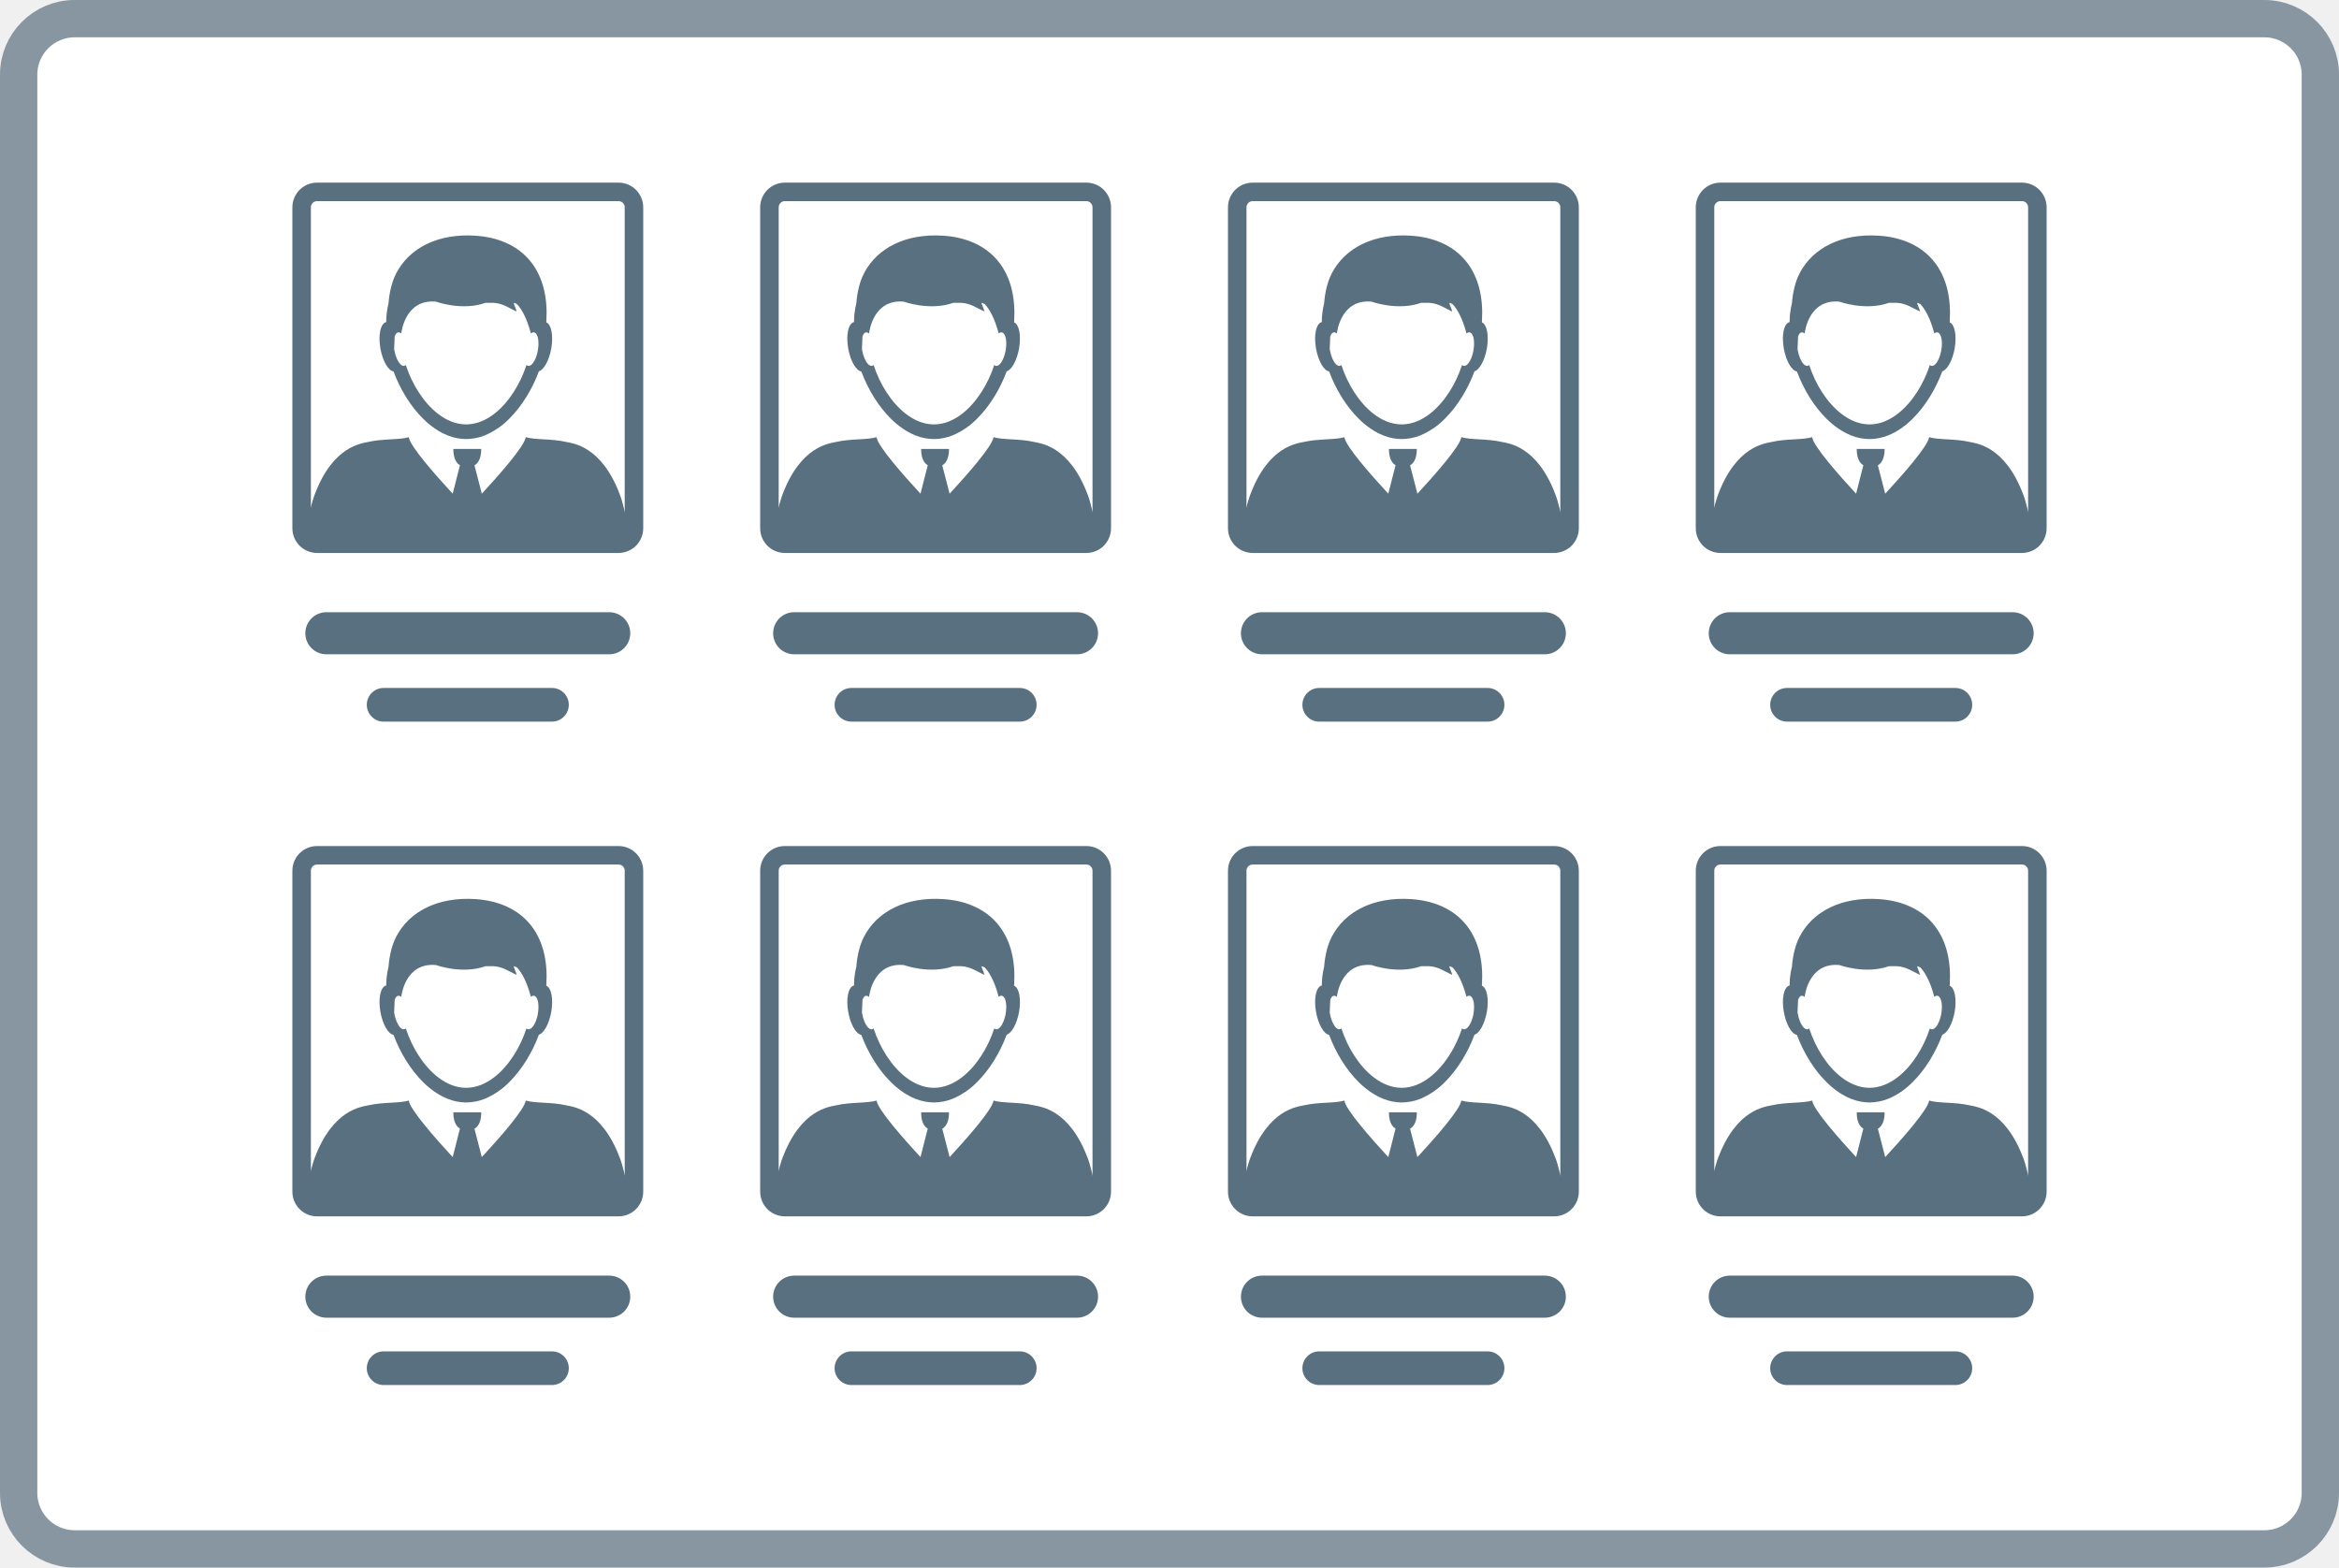
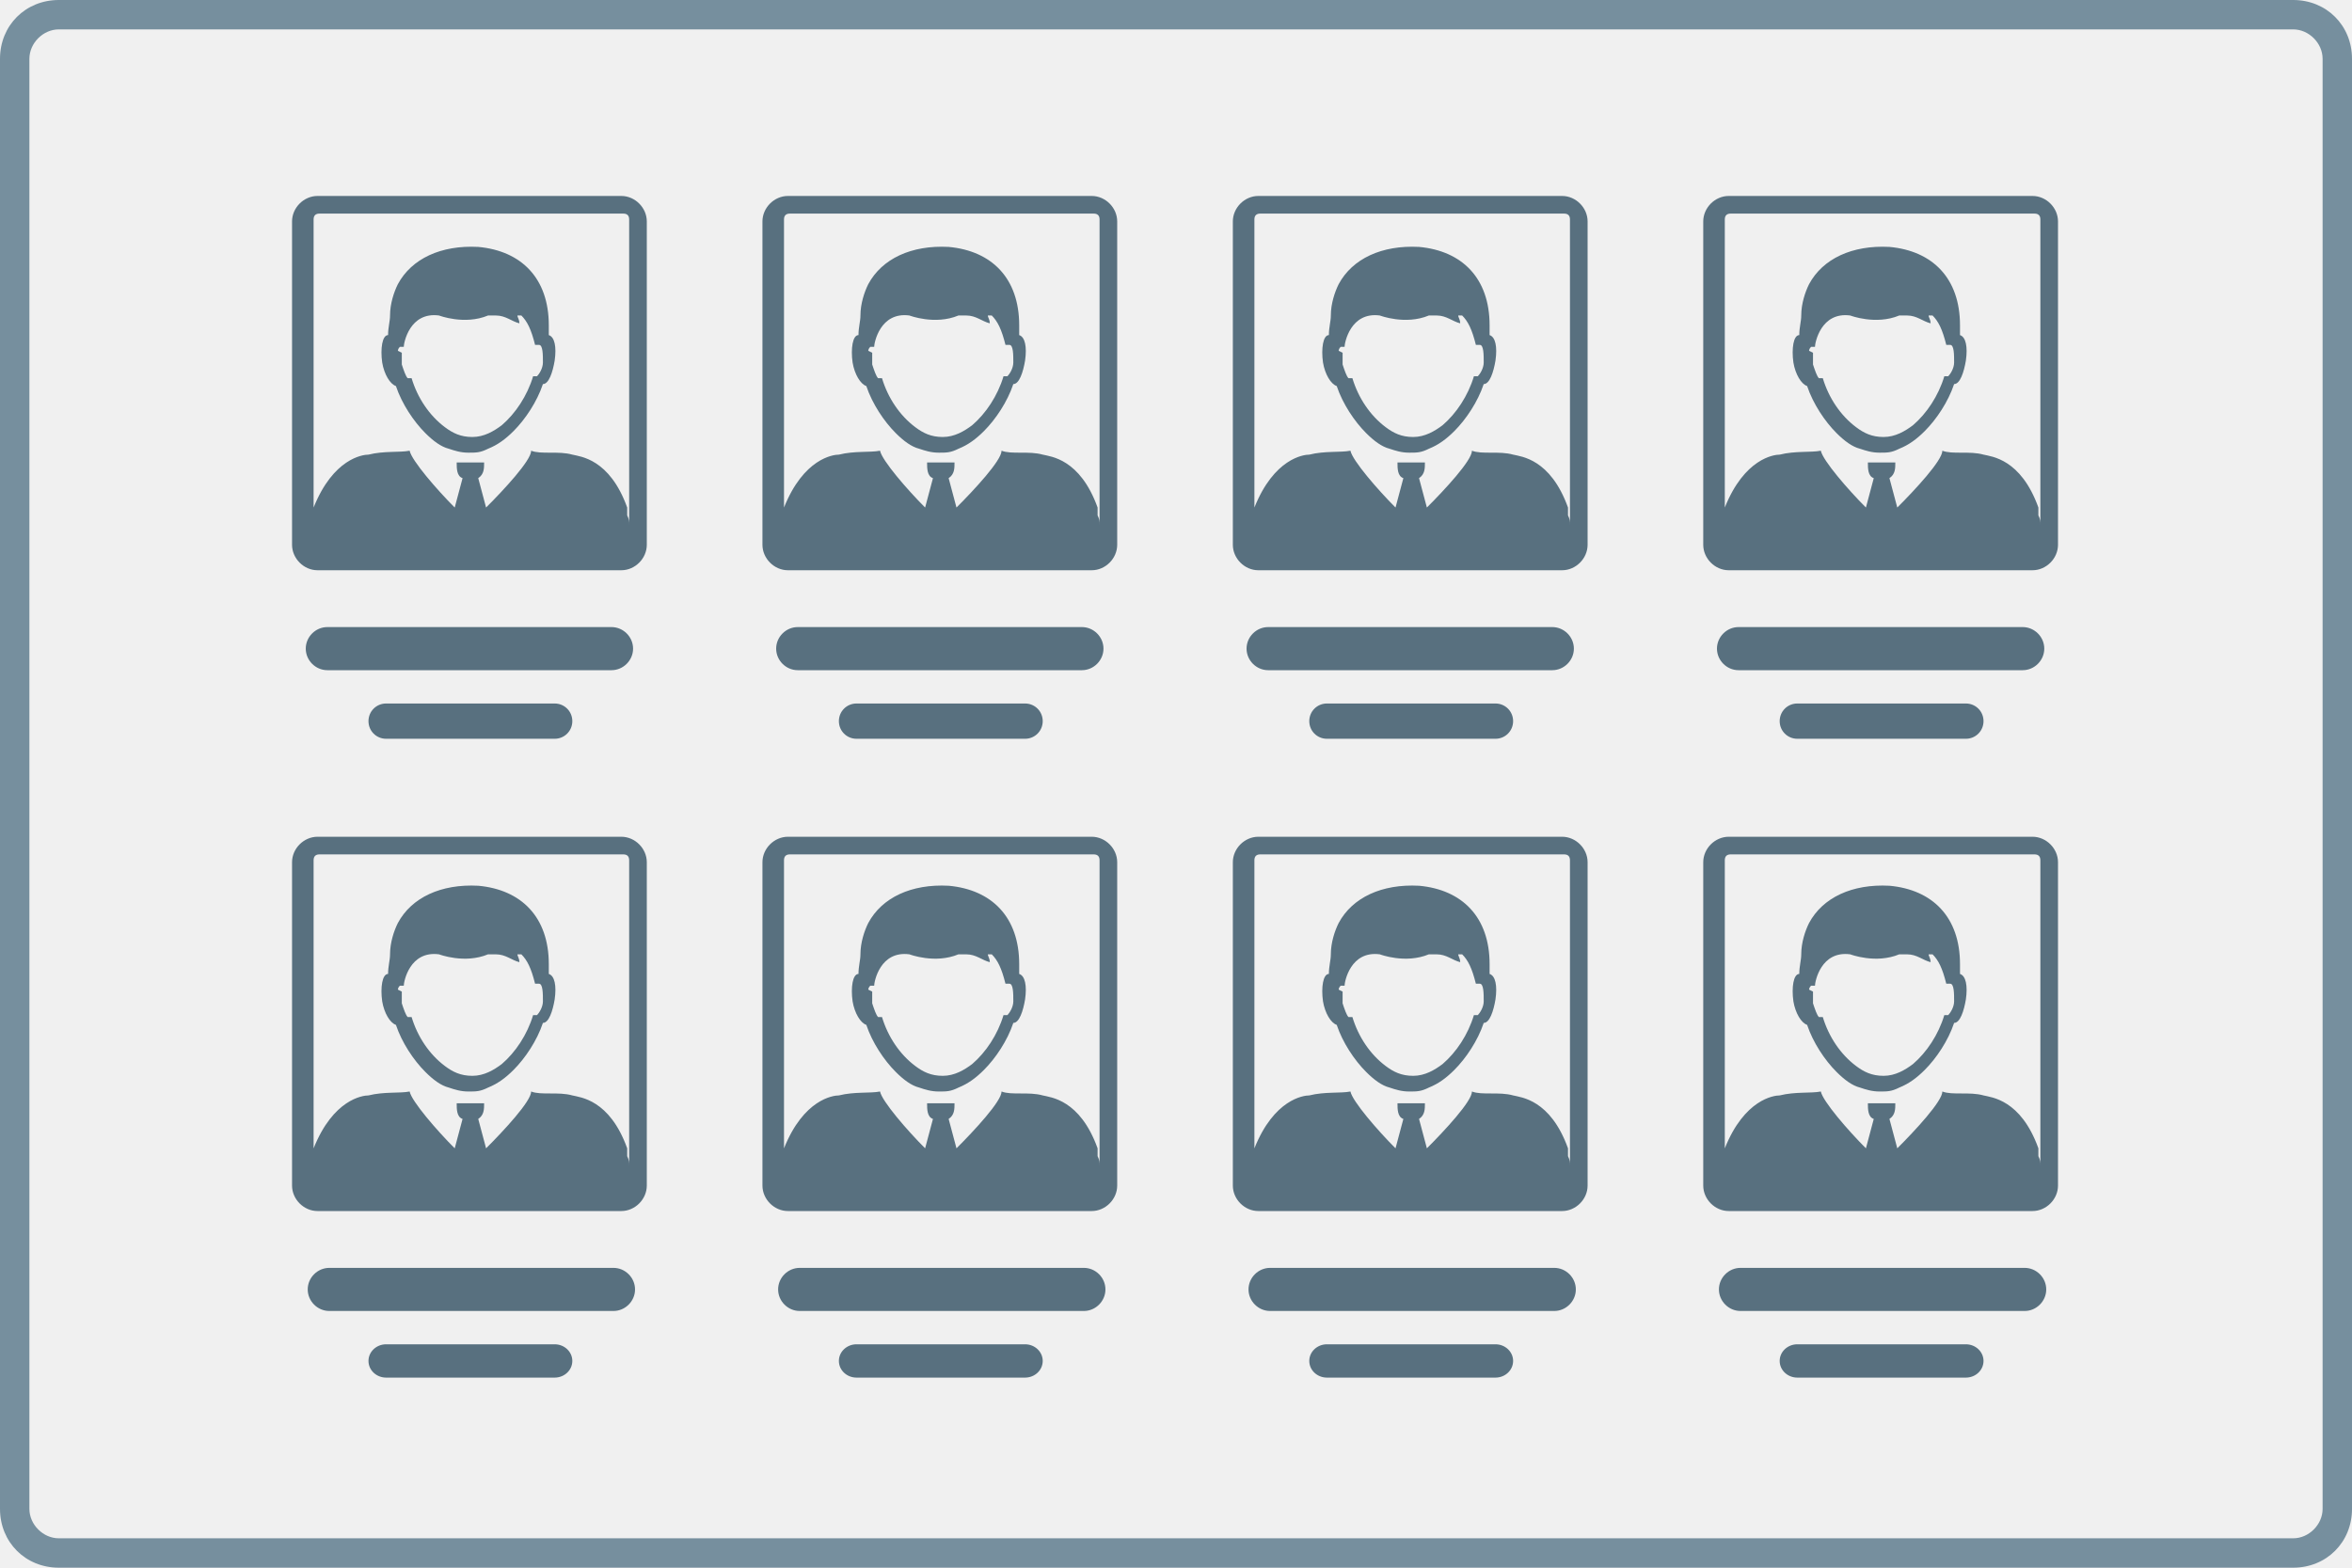
- <svg xmlns="http://www.w3.org/2000/svg" width="94" height="63" fill="none">
-   <style>.B{fill:#fff}.C{fill:#58707f}.D{stroke:#58707f}.E{stroke-width:.744}</style>
-   <rect x=".75" y=".75" width="92.5" height="61.5" rx="2.25" class="B" />
-   <rect x=".75" y=".75" width="92.5" height="61.5" rx="2.25" stroke="#8796a1" stroke-width="1.5" />
-   <g clip-path="url(#A)">
-     <rect x="11.75" y="7.34" width="14.1" height="14.883" rx=".992" class="B" />
-     <g class="C">
-       <path d="M21.955 12.959l.012-.388c-.005-1.885-1.11-2.981-2.854-3.098-1.52-.101-2.665.501-3.187 1.505-.176.338-.276.76-.313 1.219a3.1 3.1 0 0 0-.092.745h.006c-.235.047-.336.521-.238 1.067.089.501.316.89.525.919.267.715.686 1.41 1.207 1.917.294.288.621.515.969.654a2.03 2.03 0 0 0 .745.147 2.03 2.03 0 0 0 .745-.147 3 3 0 0 0 .999-.684c.507-.507.918-1.19 1.178-1.892.2-.059.41-.435.497-.913.091-.522.003-.975-.198-1.051zm-.338 1.12c-.047.265-.151.484-.26.578-.044.036-.089.055-.133.047-.024-.003-.047-.015-.067-.035-.241.749-.7 1.497-1.279 1.95-.345.271-.734.438-1.145.438-.401 0-.783-.159-1.122-.419-.59-.451-1.058-1.208-1.302-1.968-.02.018-.042.03-.067.033-.05.009-.103-.015-.153-.067-.103-.103-.195-.309-.241-.557l-.008-.048.021-.509c.023-.064.05-.114.088-.141.015-.012.033-.018.051-.021.041-.008.085.009.127.042.015-.151.204-1.39 1.394-1.279 0 0 1.045.385 1.995.046h.294c.394.015.663.22.946.35-.011-.13-.11-.262-.106-.35a.58.58 0 0 1 .126.053c.203.216.4.58.557 1.173l.005.003c.041-.032.083-.047.124-.039.011.002.02.005.03.009.129.062.185.366.123.712zm3.716 7.78H12.267c.029-.571.114-1.113.282-1.68l.036-.121.05-.151.008-.017v-.002-.002c.743-1.986 1.908-2.065 2.173-2.127.565-.132 1.247-.076 1.612-.189.042.357 1.084 1.535 1.765 2.272l.291-1.143c-.218-.132-.265-.418-.265-.657h1.12c0 .241-.047.53-.271.66l.295 1.14c.683-.737 1.723-1.915 1.765-2.272.365.113 1.049.057 1.612.189.265.062 1.428.139 2.171 2.12l.059.163v.002l.038.133c.133.48.244.984.3 1.479a1.42 1.42 0 0 1 .024.203z" />
-     </g>
-   </g>
-   <rect x="12.122" y="7.712" width="13.356" height="14.139" rx=".62" class="D E" />
-   <g class="C">
-     <rect x="12.271" y="24.605" width="13.058" height="1.691" rx=".846" />
-     <rect x="14.741" y="27.649" width="8.118" height="1.353" rx=".677" />
-   </g>
-   <g clip-path="url(#B)">
-     <rect x="30.55" y="7.34" width="14.1" height="14.883" rx=".992" class="B" />
-     <g class="C">
-       <path d="M40.755 12.959l.012-.388c-.005-1.885-1.11-2.981-2.854-3.098-1.52-.101-2.665.501-3.187 1.505-.176.338-.276.76-.313 1.219a3.1 3.1 0 0 0-.092.745h.006c-.235.047-.336.521-.238 1.067.089.501.316.89.525.919.267.715.686 1.41 1.207 1.917.294.288.621.515.969.654a2.03 2.03 0 0 0 .745.147 2.03 2.03 0 0 0 .745-.147 3 3 0 0 0 .999-.684c.507-.507.917-1.19 1.178-1.892.2-.059.41-.435.497-.913.091-.522.003-.975-.198-1.051zm-.338 1.12c-.047.265-.151.484-.26.578-.044.036-.089.055-.133.047-.024-.003-.047-.015-.067-.035-.241.749-.7 1.497-1.279 1.95-.345.271-.734.438-1.145.438-.401 0-.783-.159-1.122-.419-.59-.451-1.058-1.208-1.302-1.968-.02.018-.042.03-.067.033-.05.009-.103-.015-.153-.067-.103-.103-.195-.309-.241-.557l-.008-.048.021-.509c.023-.064.05-.114.088-.141a.11.11 0 0 1 .051-.021c.041-.008.085.009.127.042.015-.151.204-1.39 1.394-1.279 0 0 1.045.385 1.995.046h.294c.394.015.663.22.946.35-.011-.13-.111-.262-.106-.35a.58.58 0 0 1 .126.053c.203.216.4.58.557 1.173l.005.003c.041-.032.083-.047.124-.039.011.002.02.005.03.009.129.062.185.366.123.712zm3.716 7.78H31.067a7.05 7.05 0 0 1 .282-1.68l.036-.121.05-.151.008-.017v-.002-.002c.743-1.986 1.908-2.065 2.173-2.127.565-.132 1.248-.076 1.612-.189.042.357 1.084 1.535 1.765 2.272l.291-1.143c-.218-.132-.265-.418-.265-.657h1.12c0 .241-.047.53-.271.66l.295 1.14c.683-.737 1.723-1.915 1.765-2.272.365.113 1.049.057 1.612.189.265.062 1.428.139 2.171 2.12l.059.163v.002l.038.133c.133.48.244.984.3 1.479a1.42 1.42 0 0 1 .024.203z" />
-     </g>
-   </g>
-   <rect x="30.922" y="7.712" width="13.356" height="14.139" rx=".62" class="D E" />
-   <g class="C">
-     <rect x="31.071" y="24.605" width="13.058" height="1.691" rx=".846" />
-     <rect x="33.541" y="27.649" width="8.118" height="1.353" rx=".677" />
-   </g>
-   <g clip-path="url(#C)">
-     <rect x="49.35" y="7.34" width="14.1" height="14.883" rx=".992" class="B" />
-     <g class="C">
-       <path d="M59.555 12.959l.012-.388c-.005-1.885-1.11-2.981-2.854-3.098-1.52-.101-2.665.501-3.187 1.505-.176.338-.276.76-.313 1.219a3.1 3.1 0 0 0-.092.745h.006c-.235.047-.336.521-.238 1.067.089.501.316.89.525.919.267.715.686 1.41 1.207 1.917.294.288.621.515.969.654a2.03 2.03 0 0 0 .745.147 2.03 2.03 0 0 0 .745-.147 3 3 0 0 0 .999-.684c.507-.507.918-1.19 1.178-1.892.2-.059.41-.435.497-.913.091-.522.003-.975-.198-1.051zm-.338 1.12c-.047.265-.151.484-.261.578-.044.036-.089.055-.133.047-.024-.003-.047-.015-.067-.035-.241.749-.7 1.497-1.279 1.95-.345.271-.734.438-1.145.438-.401 0-.783-.159-1.122-.419-.59-.451-1.058-1.208-1.302-1.968-.02.018-.042.03-.067.033-.05.009-.103-.015-.153-.067-.103-.103-.195-.309-.241-.557l-.008-.048.021-.509c.023-.064.05-.114.088-.141.015-.012.033-.018.052-.021.041-.008.085.009.127.042.015-.151.204-1.39 1.394-1.279 0 0 1.045.385 1.995.046h.294c.394.015.663.22.946.35-.011-.13-.111-.262-.106-.35a.58.58 0 0 1 .126.053c.203.216.4.58.557 1.173l.005.003c.041-.032.083-.047.124-.039.011.002.02.005.03.009.129.062.185.366.123.712zm3.716 7.78H49.867a7.04 7.04 0 0 1 .282-1.68l.036-.121.05-.151.008-.017v-.002-.002c.743-1.986 1.908-2.065 2.173-2.127.565-.132 1.248-.076 1.612-.189.042.357 1.084 1.535 1.765 2.272l.291-1.143c-.218-.132-.265-.418-.265-.657h1.12c0 .241-.047.53-.271.66l.295 1.14c.683-.737 1.723-1.915 1.765-2.272.365.113 1.049.057 1.612.189.265.062 1.428.139 2.171 2.12l.059.163v.002l.038.133a9.67 9.67 0 0 1 .3 1.479 1.42 1.42 0 0 1 .024.203z" />
-     </g>
-   </g>
-   <rect x="49.722" y="7.712" width="13.356" height="14.139" rx=".62" class="D E" />
-   <g class="C">
-     <rect x="49.871" y="24.605" width="13.058" height="1.691" rx=".846" />
-     <rect x="52.341" y="27.649" width="8.118" height="1.353" rx=".677" />
-   </g>
-   <g clip-path="url(#D)">
-     <rect x="68.15" y="7.34" width="14.1" height="14.883" rx=".992" class="B" />
-     <g class="C">
-       <path d="M78.355 12.959l.012-.388c-.005-1.885-1.11-2.981-2.854-3.098-1.52-.101-2.665.501-3.187 1.505-.176.338-.275.76-.313 1.219a3.1 3.1 0 0 0-.092.745h.006c-.235.047-.336.521-.238 1.067.089.501.316.89.525.919.266.715.686 1.41 1.207 1.917.294.288.621.515.969.654a2.03 2.03 0 0 0 .745.147 2.03 2.03 0 0 0 .745-.147c.36-.144.698-.381.999-.684.507-.507.918-1.19 1.178-1.892.2-.059.41-.435.497-.913.091-.522.003-.975-.198-1.051zm-.338 1.12c-.047.265-.151.484-.26.578-.044.036-.089.055-.133.047-.024-.003-.047-.015-.067-.035-.241.749-.699 1.497-1.279 1.95-.345.271-.734.438-1.145.438-.401 0-.783-.159-1.122-.419-.591-.451-1.058-1.208-1.302-1.968-.02.018-.042.03-.067.033-.05.009-.103-.015-.153-.067-.103-.103-.195-.309-.241-.557l-.008-.048.021-.509c.023-.064.05-.114.088-.141a.11.11 0 0 1 .051-.021c.041-.008.085.009.127.042.015-.151.204-1.39 1.394-1.279 0 0 1.045.385 1.996.046h.294c.394.015.663.22.946.35-.011-.13-.111-.262-.106-.35a.58.58 0 0 1 .126.053c.203.216.4.58.557 1.173l.005.003c.041-.032.083-.047.124-.039.011.002.02.005.03.009.129.062.185.366.123.712zm3.716 7.78H68.667a7.05 7.05 0 0 1 .282-1.68l.036-.121.05-.151.008-.017v-.002-.002c.743-1.986 1.908-2.065 2.173-2.127.565-.132 1.248-.076 1.612-.189.042.357 1.084 1.535 1.765 2.272l.291-1.143c-.218-.132-.265-.418-.265-.657h1.12c0 .241-.047.53-.271.66l.295 1.14c.683-.737 1.723-1.915 1.765-2.272.365.113 1.049.057 1.612.189.265.062 1.428.139 2.171 2.12l.059.163v.002l.038.133a9.67 9.67 0 0 1 .3 1.479 1.42 1.42 0 0 1 .024.203z" />
-     </g>
-   </g>
-   <rect x="68.522" y="7.712" width="13.356" height="14.139" rx=".62" class="D E" />
-   <g class="C">
-     <rect x="68.671" y="24.605" width="13.058" height="1.691" rx=".846" />
-     <rect x="71.141" y="27.649" width="8.118" height="1.353" rx=".677" />
-   </g>
-   <g clip-path="url(#E)">
-     <rect x="11.75" y="34.002" width="14.1" height="14.883" rx=".992" class="B" />
-     <g class="C">
-       <path d="M21.955 39.621l.012-.388c-.005-1.885-1.11-2.981-2.854-3.098-1.52-.101-2.665.501-3.187 1.505-.176.338-.276.76-.313 1.219-.059.239-.092.487-.092.745h.006c-.235.047-.336.521-.238 1.067.089.501.316.89.525.919.267.715.686 1.41 1.207 1.917.294.288.621.515.969.654a2.03 2.03 0 0 0 .745.147 2.03 2.03 0 0 0 .745-.147 3 3 0 0 0 .999-.684c.507-.507.918-1.19 1.178-1.893.2-.059.41-.435.497-.913.091-.522.003-.975-.198-1.051zm-.338 1.12c-.047.265-.151.484-.26.578-.044.036-.089.055-.133.047-.024-.003-.047-.015-.067-.035-.241.749-.7 1.497-1.279 1.95-.345.271-.734.438-1.145.438-.401 0-.783-.159-1.122-.419-.59-.451-1.058-1.208-1.302-1.968-.02.018-.042.03-.067.033-.05.009-.103-.015-.153-.067-.103-.103-.195-.309-.241-.557l-.008-.048.021-.509c.023-.064.05-.114.088-.141.015-.012.033-.018.051-.021.041-.008.085.009.127.042.015-.151.204-1.39 1.394-1.279 0 0 1.045.385 1.995.045h.294c.394.015.663.22.946.35-.011-.13-.11-.262-.106-.35a.61.61 0 0 1 .126.053c.203.216.4.58.557 1.173l.005.003c.041-.032.083-.047.124-.039.011.002.02.005.03.009.129.062.185.366.123.712zm3.716 7.78H12.267c.029-.571.114-1.113.282-1.681l.036-.121.05-.151.008-.017v-.002-.002c.743-1.986 1.908-2.065 2.173-2.127.565-.132 1.247-.076 1.612-.189.042.357 1.084 1.535 1.765 2.273l.291-1.143c-.218-.132-.265-.418-.265-.657h1.12c0 .241-.047.53-.271.66l.295 1.14c.683-.737 1.723-1.915 1.765-2.273.365.114 1.049.057 1.612.189.265.062 1.428.139 2.171 2.12l.059.163v.002l.038.133a9.68 9.68 0 0 1 .3 1.479 1.42 1.42 0 0 1 .024.203z" />
-     </g>
-   </g>
-   <rect x="12.122" y="34.374" width="13.356" height="14.139" rx=".62" class="D E" />
-   <g class="C">
-     <rect x="12.271" y="51.267" width="13.058" height="1.691" rx=".846" />
-     <rect x="14.741" y="54.311" width="8.118" height="1.353" rx=".677" />
-   </g>
-   <g clip-path="url(#F)">
-     <rect x="30.55" y="34.002" width="14.1" height="14.883" rx=".992" class="B" />
-     <g class="C">
-       <path d="M40.755 39.621l.012-.388c-.005-1.885-1.11-2.981-2.854-3.098-1.52-.101-2.665.501-3.187 1.505-.176.338-.276.76-.313 1.219a3.1 3.1 0 0 0-.092.745h.006c-.235.047-.336.521-.238 1.067.089.501.316.89.525.919.267.715.686 1.41 1.207 1.917.294.288.621.515.969.654a2.03 2.03 0 0 0 .745.147 2.03 2.03 0 0 0 .745-.147 3 3 0 0 0 .999-.684c.507-.507.917-1.19 1.178-1.893.2-.059.41-.435.497-.913.091-.522.003-.975-.198-1.051zm-.338 1.12c-.047.265-.151.484-.26.578-.044.036-.089.055-.133.047-.024-.003-.047-.015-.067-.035-.241.749-.7 1.497-1.279 1.95-.345.271-.734.438-1.145.438-.401 0-.783-.159-1.122-.419-.59-.451-1.058-1.208-1.302-1.968-.02.018-.042.03-.067.033-.05.009-.103-.015-.153-.067-.103-.103-.195-.309-.241-.557l-.008-.048.021-.509c.023-.064.05-.114.088-.141a.11.11 0 0 1 .051-.021c.041-.008.085.009.127.042.015-.151.204-1.39 1.394-1.279 0 0 1.045.385 1.995.045h.294c.394.015.663.22.946.35-.011-.13-.111-.262-.106-.35a.58.58 0 0 1 .126.053c.203.216.4.58.557 1.173l.005.003c.041-.032.083-.047.124-.039.011.002.02.005.03.009.129.062.185.366.123.712zm3.716 7.78H31.067a7.05 7.05 0 0 1 .282-1.681l.036-.121.05-.151.008-.017v-.002-.002c.743-1.986 1.908-2.065 2.173-2.127.565-.132 1.248-.076 1.612-.189.042.357 1.084 1.535 1.765 2.273l.291-1.143c-.218-.132-.265-.418-.265-.657h1.12c0 .241-.047.53-.271.66l.295 1.14c.683-.737 1.723-1.915 1.765-2.273.365.114 1.049.057 1.612.189.265.062 1.428.139 2.171 2.12l.059.163v.002l.038.133c.133.48.244.984.3 1.479a1.42 1.42 0 0 1 .024.203z" />
-     </g>
-   </g>
-   <rect x="30.922" y="34.374" width="13.356" height="14.139" rx=".62" class="D E" />
-   <g class="C">
-     <rect x="31.071" y="51.267" width="13.058" height="1.691" rx=".846" />
-     <rect x="33.541" y="54.311" width="8.118" height="1.353" rx=".677" />
-   </g>
-   <g clip-path="url(#G)">
-     <rect x="49.35" y="34.002" width="14.1" height="14.883" rx=".992" class="B" />
-     <g class="C">
-       <path d="M59.555 39.621l.012-.388c-.005-1.885-1.11-2.981-2.854-3.098-1.52-.101-2.665.501-3.187 1.505-.176.338-.276.76-.313 1.219-.059.239-.092.487-.092.745h.006c-.235.047-.336.521-.238 1.067.089.501.316.89.525.919.267.715.686 1.41 1.207 1.917.294.288.621.515.969.654a2.03 2.03 0 0 0 .745.147 2.03 2.03 0 0 0 .745-.147 3 3 0 0 0 .999-.684c.507-.507.918-1.19 1.178-1.893.2-.059.41-.435.497-.913.091-.522.003-.975-.198-1.051zm-.338 1.12c-.047.265-.151.484-.261.578-.044.036-.089.055-.133.047-.024-.003-.047-.015-.067-.035-.241.749-.7 1.497-1.279 1.95-.345.271-.734.438-1.145.438-.401 0-.783-.159-1.122-.419-.59-.451-1.058-1.208-1.302-1.968-.02.018-.042.03-.067.033-.05.009-.103-.015-.153-.067-.103-.103-.195-.309-.241-.557l-.008-.048.021-.509c.023-.064.05-.114.088-.141.015-.012.033-.018.052-.021.041-.008.085.009.127.042.015-.151.204-1.39 1.394-1.279 0 0 1.045.385 1.995.045h.294c.394.015.663.22.946.35-.011-.13-.111-.262-.106-.35a.58.58 0 0 1 .126.053c.203.216.4.58.557 1.173l.005.003c.041-.032.083-.047.124-.039.011.002.02.005.03.009.129.062.185.366.123.712zm3.716 7.78H49.867a7.04 7.04 0 0 1 .282-1.681l.036-.121.05-.151.008-.017v-.002-.002c.743-1.986 1.908-2.065 2.173-2.127.565-.132 1.248-.076 1.612-.189.042.357 1.084 1.535 1.765 2.273l.291-1.143c-.218-.132-.265-.418-.265-.657h1.12c0 .241-.047.53-.271.66l.295 1.14c.683-.737 1.723-1.915 1.765-2.273.365.114 1.049.057 1.612.189.265.062 1.428.139 2.171 2.12l.059.163v.002l.038.133c.133.48.244.984.3 1.479a1.42 1.42 0 0 1 .024.203z" />
-     </g>
-   </g>
-   <rect x="49.722" y="34.374" width="13.356" height="14.139" rx=".62" class="D E" />
-   <g class="C">
-     <rect x="49.871" y="51.267" width="13.058" height="1.691" rx=".846" />
-     <rect x="52.341" y="54.311" width="8.118" height="1.353" rx=".677" />
-   </g>
-   <g clip-path="url(#H)">
-     <rect x="68.15" y="34.002" width="14.1" height="14.883" rx=".992" class="B" />
-     <g class="C">
-       <path d="M78.355 39.621l.012-.388c-.005-1.885-1.11-2.981-2.854-3.098-1.52-.101-2.665.501-3.187 1.505-.176.338-.275.76-.313 1.219a3.1 3.1 0 0 0-.092.745h.006c-.235.047-.336.521-.238 1.067.089.501.316.89.525.919.266.715.686 1.41 1.207 1.917.294.288.621.515.969.654a2.03 2.03 0 0 0 .745.147 2.03 2.03 0 0 0 .745-.147c.36-.144.698-.382.999-.684.507-.507.918-1.19 1.178-1.893.2-.059.41-.435.497-.913.091-.522.003-.975-.198-1.051zm-.338 1.12c-.047.265-.151.484-.26.578-.044.036-.089.055-.133.047-.024-.003-.047-.015-.067-.035-.241.749-.699 1.497-1.279 1.95-.345.271-.734.438-1.145.438-.401 0-.783-.159-1.122-.419-.591-.451-1.058-1.208-1.302-1.968-.02.018-.042.03-.067.033-.05.009-.103-.015-.153-.067-.103-.103-.195-.309-.241-.557l-.008-.048.021-.509c.023-.064.05-.114.088-.141a.11.11 0 0 1 .051-.021c.041-.008.085.009.127.042.015-.151.204-1.39 1.394-1.279 0 0 1.045.385 1.996.045h.294c.394.015.663.22.946.35-.011-.13-.111-.262-.106-.35a.61.61 0 0 1 .126.053c.203.216.4.58.557 1.173l.005.003c.041-.032.083-.047.124-.039.011.002.02.005.03.009.129.062.185.366.123.712zm3.716 7.78H68.667a7.05 7.05 0 0 1 .282-1.681l.036-.121.05-.151.008-.017v-.002-.002c.743-1.986 1.908-2.065 2.173-2.127.565-.132 1.248-.076 1.612-.189.042.357 1.084 1.535 1.765 2.273l.291-1.143c-.218-.132-.265-.418-.265-.657h1.12c0 .241-.047.53-.271.66l.295 1.14c.683-.737 1.723-1.915 1.765-2.273.365.114 1.049.057 1.612.189.265.062 1.428.139 2.171 2.12l.059.163v.002l.038.133c.133.48.244.984.3 1.479a1.42 1.42 0 0 1 .024.203z" />
-     </g>
-   </g>
-   <rect x="68.522" y="34.374" width="13.356" height="14.139" rx=".62" class="D E" />
-   <g class="C">
-     <rect x="68.671" y="51.267" width="13.058" height="1.691" rx=".846" />
-     <rect x="71.141" y="54.311" width="8.118" height="1.353" rx=".677" />
+ <svg xmlns="http://www.w3.org/2000/svg" viewBox="0 0 120 80">
+   <path d="M117,80H3c-1.7,0-3-1.3-3-3V3C0,1.3,1.3,0,3,0h114c1.7,0,3,1.3,3,3v74c0,1.7-1.3,3-3,3ZM3,1.5c-.8,0-1.5.7-1.5,1.5v74c0,.8.7,1.5,1.5,1.5h114c.8,0,1.5-.7,1.5-1.5V3c0-.8-.7-1.5-1.5-1.5H3Z" fill="#768f9e" />
+   <g fill="#58707f">
+     <path d="M31.7 10H16.2c-.7 0-1.3.6-1.3 1.3v16.5c0 .7.6 1.3 1.3 1.3h15.5c.7 0 1.3-.6 1.3-1.3V11.3c0-.7-.6-1.3-1.3-1.3zm-15.4.9h15.5c.2 0 .3.1.3.3v15.6c0-.2 0-.3-.1-.5v-.2h0v-.2h0c-.9-2.5-2.4-2.6-2.8-2.7-.7-.2-1.6 0-2.1-.2 0 .5-1.4 2-2.3 2.9l-.4-1.5c.3-.2.3-.5.3-.8h-1.4c0 .3 0 .7.3.8l-.4 1.5c-.9-.9-2.2-2.4-2.3-2.9-.5.1-1.3 0-2.1.2-.3 0-1.8.2-2.8 2.7h0v.2.2.3-15.4c0-.2.1-.3.3-.3z" />
+     <use href="#B" />
+     <use href="#C" />
+     <use href="#D" />
+     <use href="#E" />
+     <path d="M55.7 10H40.2c-.7 0-1.3.6-1.3 1.3v16.5c0 .7.6 1.3 1.3 1.3h15.5c.7 0 1.3-.6 1.3-1.3V11.3c0-.7-.6-1.3-1.3-1.3zm-15.4.9h15.5c.2 0 .3.1.3.3v15.6c0-.2 0-.3-.1-.5v-.2h0v-.2h0c-.9-2.5-2.4-2.6-2.8-2.7-.7-.2-1.6 0-2.1-.2 0 .5-1.4 2-2.3 2.9l-.4-1.5c.3-.2.3-.5.3-.8h-1.4c0 .3 0 .7.3.8l-.4 1.5c-.9-.9-2.2-2.4-2.3-2.9-.5.1-1.3 0-2.1.2-.3 0-1.8.2-2.8 2.7h0v.2.2.3-15.4c0-.2.1-.3.3-.3z" />
+     <use href="#B" x="24" />
+     <use href="#C" x="24" />
+     <use href="#D" x="24" />
+     <use href="#E" x="24" />
+     <path d="M79.7 10H64.2c-.7 0-1.3.6-1.3 1.3v16.5c0 .7.6 1.3 1.3 1.3h15.5c.7 0 1.3-.6 1.3-1.3V11.3c0-.7-.6-1.3-1.3-1.3zm-15.4.9h15.5c.2 0 .3.1.3.3v15.6c0-.2 0-.3-.1-.5v-.2h0v-.2h0c-.9-2.5-2.4-2.6-2.8-2.7-.7-.2-1.6 0-2.1-.2 0 .5-1.4 2-2.3 2.9l-.4-1.5c.3-.2.3-.5.3-.8h-1.4c0 .3 0 .7.3.8l-.4 1.5c-.9-.9-2.2-2.4-2.3-2.9-.5.1-1.3 0-2.1.2-.3 0-1.8.2-2.8 2.7h0v.2.2.3-15.4c0-.2.1-.3.3-.3z" />
+     <use href="#B" x="48" />
+     <use href="#C" x="48" />
+     <use href="#D" x="48" />
+     <use href="#E" x="48" />
+     <path d="M103.7 10H88.2c-.7 0-1.3.6-1.3 1.3v16.5c0 .7.6 1.3 1.3 1.3h15.5c.7 0 1.3-.6 1.3-1.3V11.3c0-.7-.6-1.3-1.3-1.3zm-15.4.9h15.5c.2 0 .3.1.3.3v15.6c0-.2 0-.3-.1-.5v-.2h0v-.2h0c-.9-2.5-2.4-2.6-2.8-2.7-.7-.2-1.6 0-2.1-.2 0 .5-1.4 2-2.3 2.9l-.4-1.5c.3-.2.3-.5.3-.8h-1.4c0 .3 0 .7.3.8l-.4 1.5c-.9-.9-2.2-2.4-2.3-2.9-.5.1-1.3 0-2.1.2-.3 0-1.8.2-2.8 2.7h0v.2.2.3-15.4c0-.2.1-.3.3-.3z" />
+     <use href="#B" x="72" />
+     <use href="#C" x="72" />
+     <use href="#D" x="72" />
+     <use href="#E" x="72" />
+     <use href="#F" />
+     <path d="M16.1 58.7h0 0 0zm15.6-16H16.2c-.7 0-1.3.6-1.3 1.3v16.5c0 .7.6 1.3 1.3 1.3h15.5c.7 0 1.3-.6 1.3-1.3V44c0-.7-.6-1.3-1.3-1.3zm-15.4.9h15.5c.2 0 .3.1.3.3v15.6c0-.2 0-.3-.1-.5v-.2h0v-.2h0c-.9-2.5-2.4-2.6-2.8-2.7-.7-.2-1.6 0-2.1-.2 0 .5-1.4 2-2.3 2.9l-.4-1.5c.3-.2.3-.5.3-.8h-1.4c0 .3 0 .7.3.8l-.4 1.5c-.9-.9-2.2-2.4-2.3-2.9-.5.1-1.3 0-2.1.2-.3 0-1.8.2-2.8 2.7h0v.2.2.3-15.4c0-.2.1-.3.3-.3z" />
+     <use href="#G" />
+     <rect x="18.8" y="68.6" width="10.4" height="1.7" rx=".9" />
+     <use href="#F" x="24" />
+     <path d="M40.1 58.7h0 0 0zm15.6-16H40.2c-.7 0-1.3.6-1.3 1.3v16.5c0 .7.6 1.3 1.3 1.3h15.5c.7 0 1.3-.6 1.3-1.3V44c0-.7-.6-1.3-1.3-1.3zm-15.4.9h15.5c.2 0 .3.1.3.3v15.6c0-.2 0-.3-.1-.5v-.2h0v-.2h0c-.9-2.5-2.4-2.6-2.8-2.7-.7-.2-1.6 0-2.1-.2 0 .5-1.4 2-2.3 2.9l-.4-1.5c.3-.2.3-.5.3-.8h-1.4c0 .3 0 .7.3.8l-.4 1.5c-.9-.9-2.2-2.4-2.3-2.9-.5.1-1.3 0-2.1.2-.3 0-1.8.2-2.8 2.7h0v.2.2.3-15.4c0-.2.1-.3.3-.3z" />
+     <use href="#G" x="24" />
+     <rect x="42.8" y="68.6" width="10.4" height="1.7" rx=".9" />
+     <use href="#F" x="48" />
+     <path d="M64.1 58.7h0 0 0zm15.6-16H64.2c-.7 0-1.3.6-1.3 1.3v16.5c0 .7.6 1.3 1.3 1.3h15.5c.7 0 1.3-.6 1.3-1.3V44c0-.7-.6-1.3-1.3-1.3zm-15.4.9h15.5c.2 0 .3.1.3.3v15.6c0-.2 0-.3-.1-.5v-.2h0v-.2h0c-.9-2.5-2.4-2.6-2.8-2.7-.7-.2-1.6 0-2.1-.2 0 .5-1.4 2-2.3 2.9l-.4-1.5c.3-.2.3-.5.3-.8h-1.4c0 .3 0 .7.3.8l-.4 1.5c-.9-.9-2.2-2.4-2.3-2.9-.5.1-1.3 0-2.1.2-.3 0-1.8.2-2.8 2.7h0v.2.2.3-15.4c0-.2.1-.3.3-.3z" />
+     <use href="#G" x="48" />
+     <rect x="66.8" y="68.6" width="10.4" height="1.7" rx=".9" />
+     <use href="#F" x="72" />
+     <path d="M88.1 58.7h0 0 0zm15.6-16H88.2c-.7 0-1.3.6-1.3 1.3v16.5c0 .7.6 1.3 1.3 1.3h15.5c.7 0 1.3-.6 1.3-1.3V44c0-.7-.6-1.3-1.3-1.3zm-15.4.9h15.5c.2 0 .3.1.3.3v15.6c0-.2 0-.3-.1-.5v-.2h0v-.2h0c-.9-2.5-2.4-2.6-2.8-2.7-.7-.2-1.6 0-2.1-.2 0 .5-1.4 2-2.3 2.9l-.4-1.5c.3-.2.3-.5.3-.8h-1.4c0 .3 0 .7.3.8l-.4 1.5c-.9-.9-2.2-2.4-2.3-2.9-.5.1-1.3 0-2.1.2-.3 0-1.8.2-2.8 2.7h0v.2.2.3-15.4c0-.2.1-.3.3-.3z" />
+     <use href="#G" x="72" />
+     <rect x="90.8" y="68.6" width="10.4" height="1.7" rx=".9" />
  </g>
  <defs>
-     <clipPath id="A">
-       <rect x="11.75" y="7.34" width="14.1" height="14.883" rx=".992" class="B" />
-     </clipPath>
-     <clipPath id="B">
-       <rect x="30.55" y="7.34" width="14.1" height="14.883" rx=".992" class="B" />
-     </clipPath>
-     <clipPath id="C">
-       <rect x="49.35" y="7.34" width="14.1" height="14.883" rx=".992" class="B" />
-     </clipPath>
-     <clipPath id="D">
-       <rect x="68.15" y="7.34" width="14.1" height="14.883" rx=".992" class="B" />
-     </clipPath>
-     <clipPath id="E">
-       <rect x="11.75" y="34.002" width="14.1" height="14.883" rx=".992" class="B" />
-     </clipPath>
-     <clipPath id="F">
-       <rect x="30.55" y="34.002" width="14.1" height="14.883" rx=".992" class="B" />
-     </clipPath>
-     <clipPath id="G">
-       <rect x="49.35" y="34.002" width="14.1" height="14.883" rx=".992" class="B" />
-     </clipPath>
-     <clipPath id="H">
-       <rect x="68.15" y="34.002" width="14.1" height="14.883" rx=".992" class="B" />
-     </clipPath>
+     <path id="B" d="M20.2 19.7c.3.9.9 1.8 1.5 2.4.4.4.8.7 1.2.8.3.1.6.2 1 .2s.6 0 1-.2c.5-.2.9-.5 1.3-.9.6-.6 1.2-1.5 1.5-2.4.3 0 .5-.6.6-1.2.1-.7 0-1.2-.3-1.3v-.5c0-2.4-1.4-3.8-3.6-4-1.9-.1-3.4.6-4.1 1.9-.2.4-.4 1-.4 1.6 0 .3-.1.6-.1 1h0c-.3 0-.4.7-.3 1.4.1.6.4 1.1.7 1.2zm.1-1.8s0-.1.1-.2h.2 0c0-.2.3-1.8 1.8-1.6 0 0 1.3.5 2.5 0h.4c.5 0 .8.3 1.2.4 0-.2-.1-.3-.1-.4h.2c.3.3.5.7.7 1.5h0 0 .2c.2 0 .2.5.2.9 0 .3-.2.6-.3.7h-.2c-.3 1-.9 1.9-1.6 2.5-.4.3-.9.6-1.5.6s-1-.2-1.4-.5c-.8-.6-1.4-1.5-1.7-2.5h-.2c-.1-.1-.2-.4-.3-.7V18z" />
+     <path id="C" d="M16.1 26.1h0V26v.1z" />
+     <path id="D" d="M32.3,33.1c0-.6-.5-1.1-1.1-1.1h-14.5c-.6,0-1.1.5-1.1,1.1s.5,1.1,1.1,1.1h14.5c.6,0,1.1-.5,1.1-1.1Z" />
+     <path id="E" d="M19.7,35.9c-.5,0-.9.4-.9.9s.4.9.9.9h8.6c.5,0,.9-.4.9-.9s-.4-.9-.9-.9h-8.6Z" />
+     <path id="F" d="M20.2 52.3c.3.9.9 1.8 1.5 2.4.4.4.8.7 1.2.8.3.1.6.2 1 .2s.6 0 1-.2c.5-.2.9-.5 1.3-.9.6-.6 1.2-1.5 1.5-2.4.3 0 .5-.6.6-1.2.1-.7 0-1.2-.3-1.3v-.5c0-2.4-1.4-3.8-3.6-4-1.9-.1-3.4.6-4.1 1.9-.2.4-.4 1-.4 1.6 0 .3-.1.6-.1 1h0c-.3 0-.4.7-.3 1.4.1.6.4 1.1.7 1.2zm.1-1.8s0-.1.1-.2h.2 0c0-.2.3-1.8 1.8-1.6 0 0 1.3.5 2.5 0h.4c.5 0 .8.3 1.2.4 0-.2-.1-.3-.1-.4h.2c.3.3.5.7.7 1.5h0 0 .2c.2 0 .2.5.2.9 0 .3-.2.6-.3.7h-.2c-.3 1-.9 1.9-1.6 2.5-.4.3-.9.6-1.5.6s-1-.2-1.4-.5c-.8-.6-1.4-1.5-1.7-2.5h-.2c-.1-.1-.2-.4-.3-.7v-.6z" />
+     <path id="G" d="M31.3,64.7h-14.5c-.6,0-1.1.5-1.1,1.1s.5,1.1,1.1,1.1h14.5c.6,0,1.1-.5,1.1-1.1s-.5-1.1-1.1-1.1Z" />
  </defs>
</svg>
